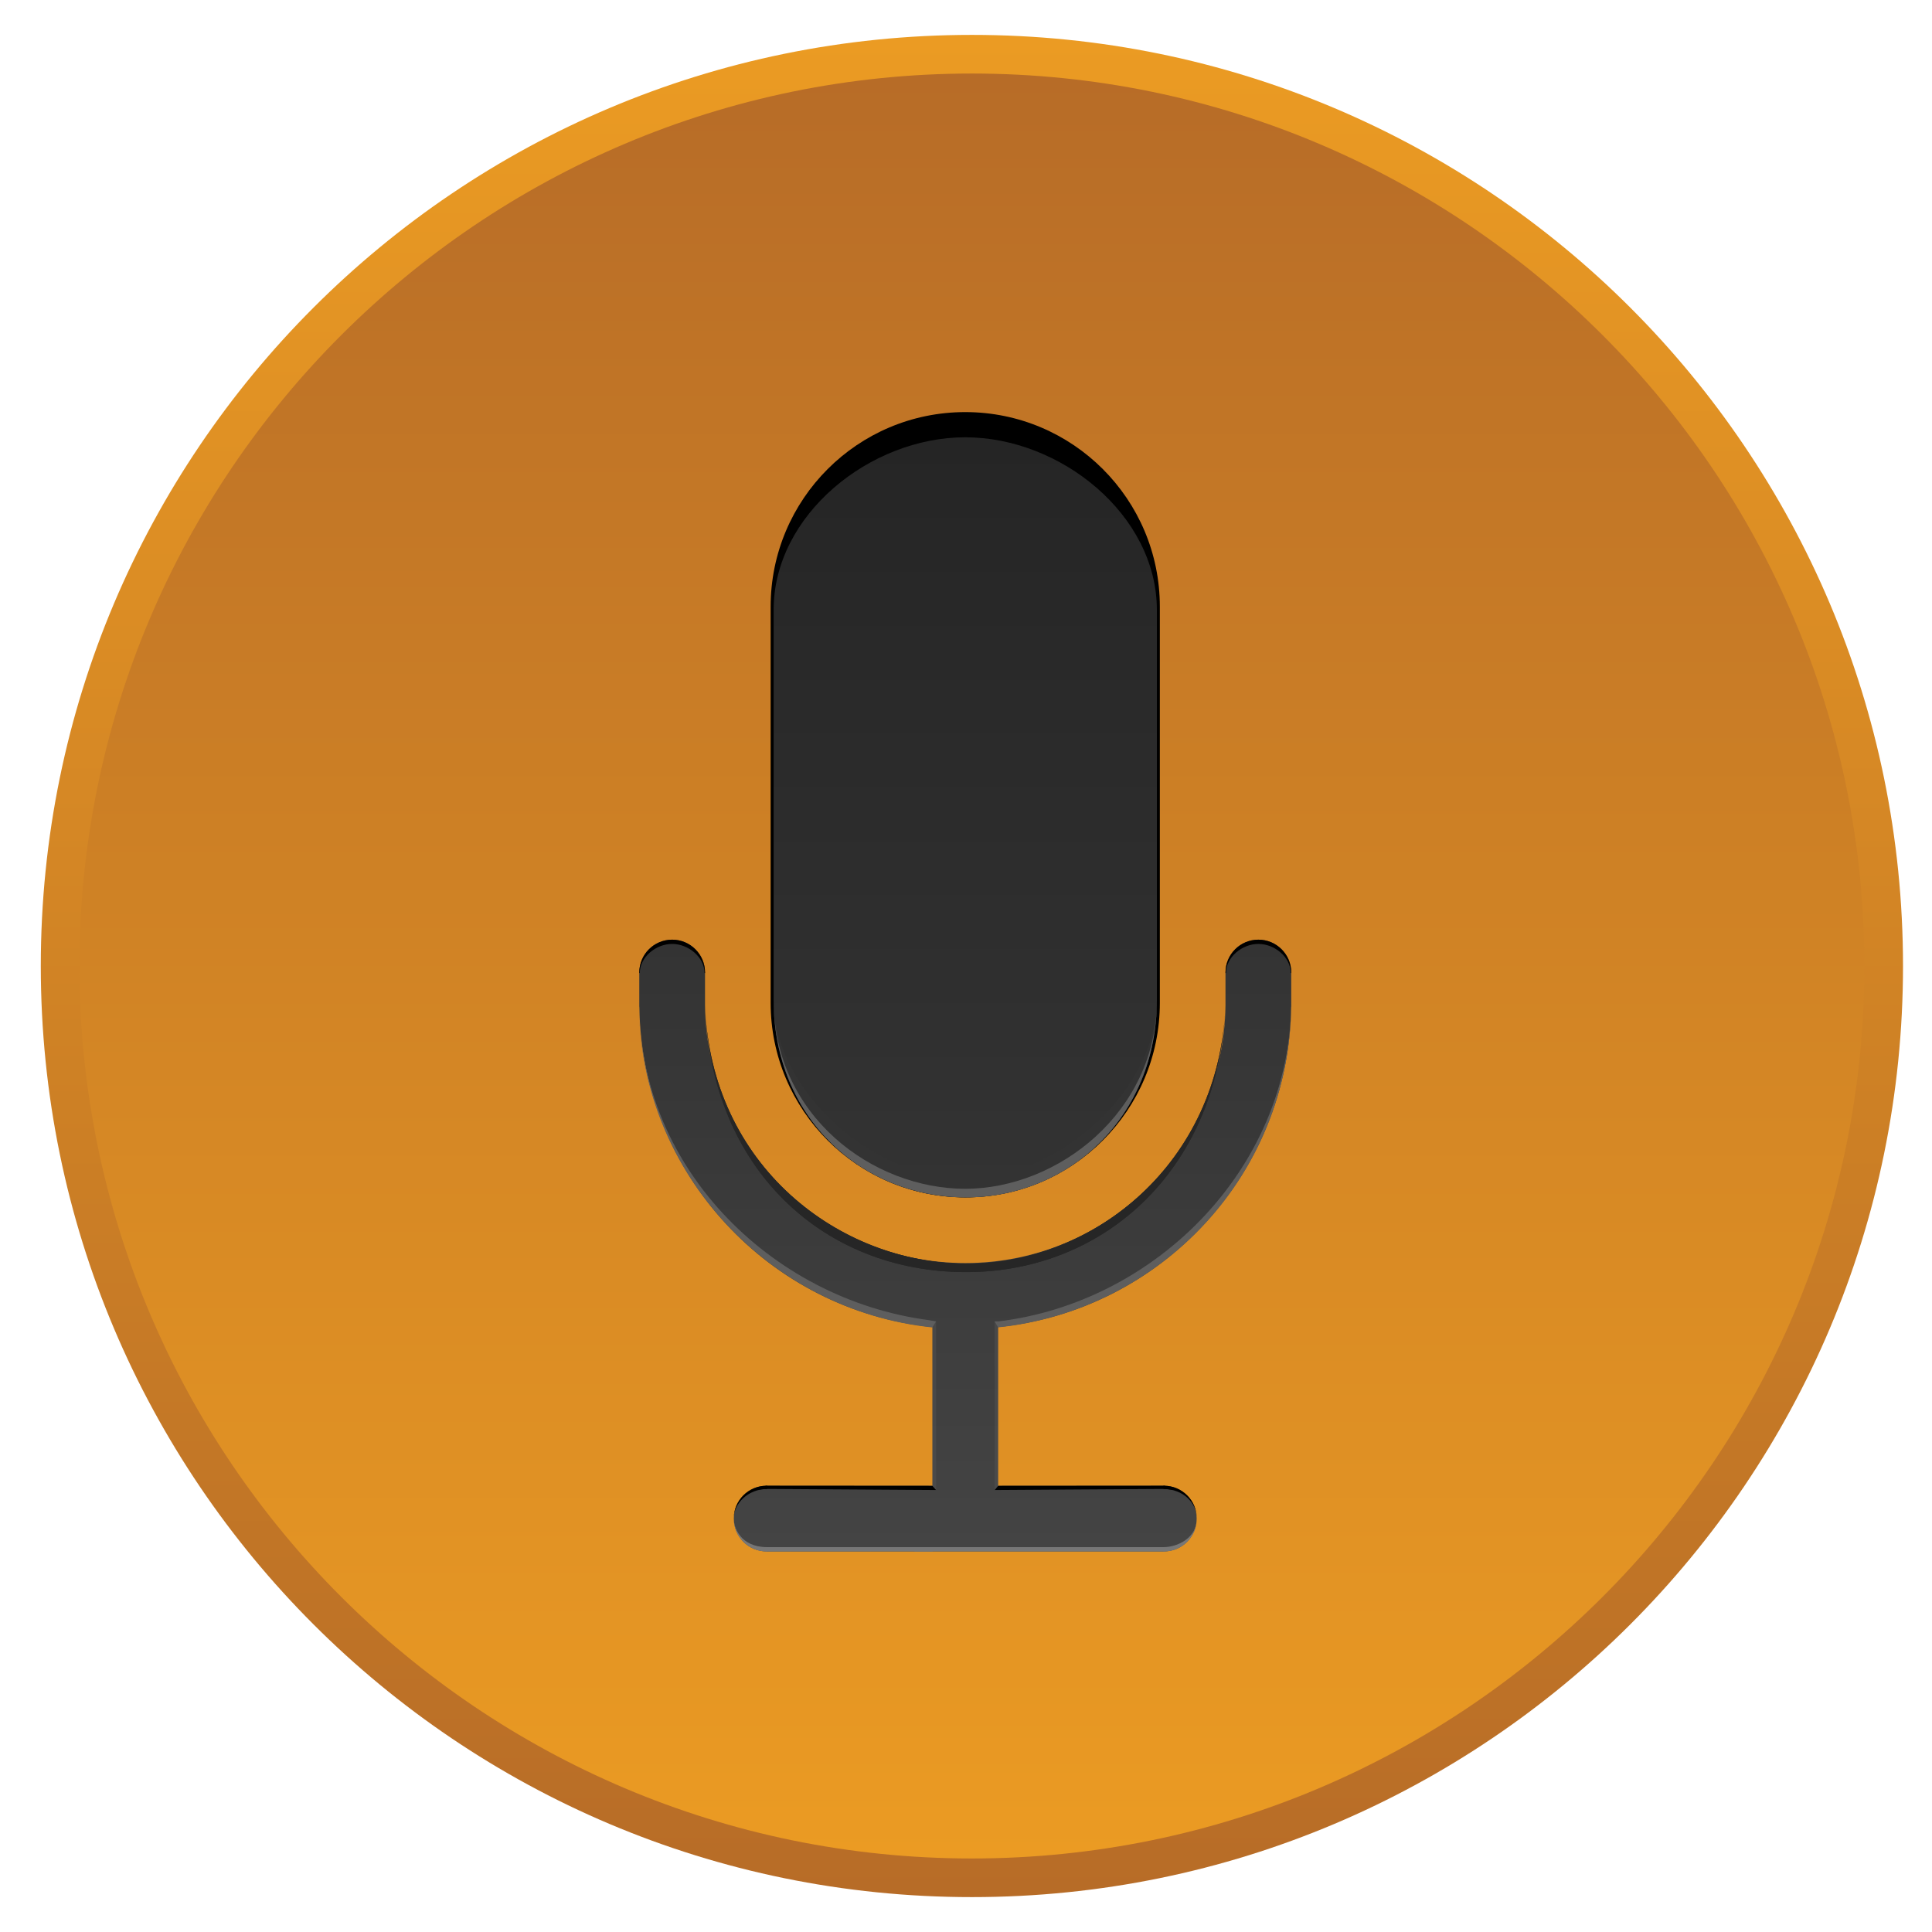
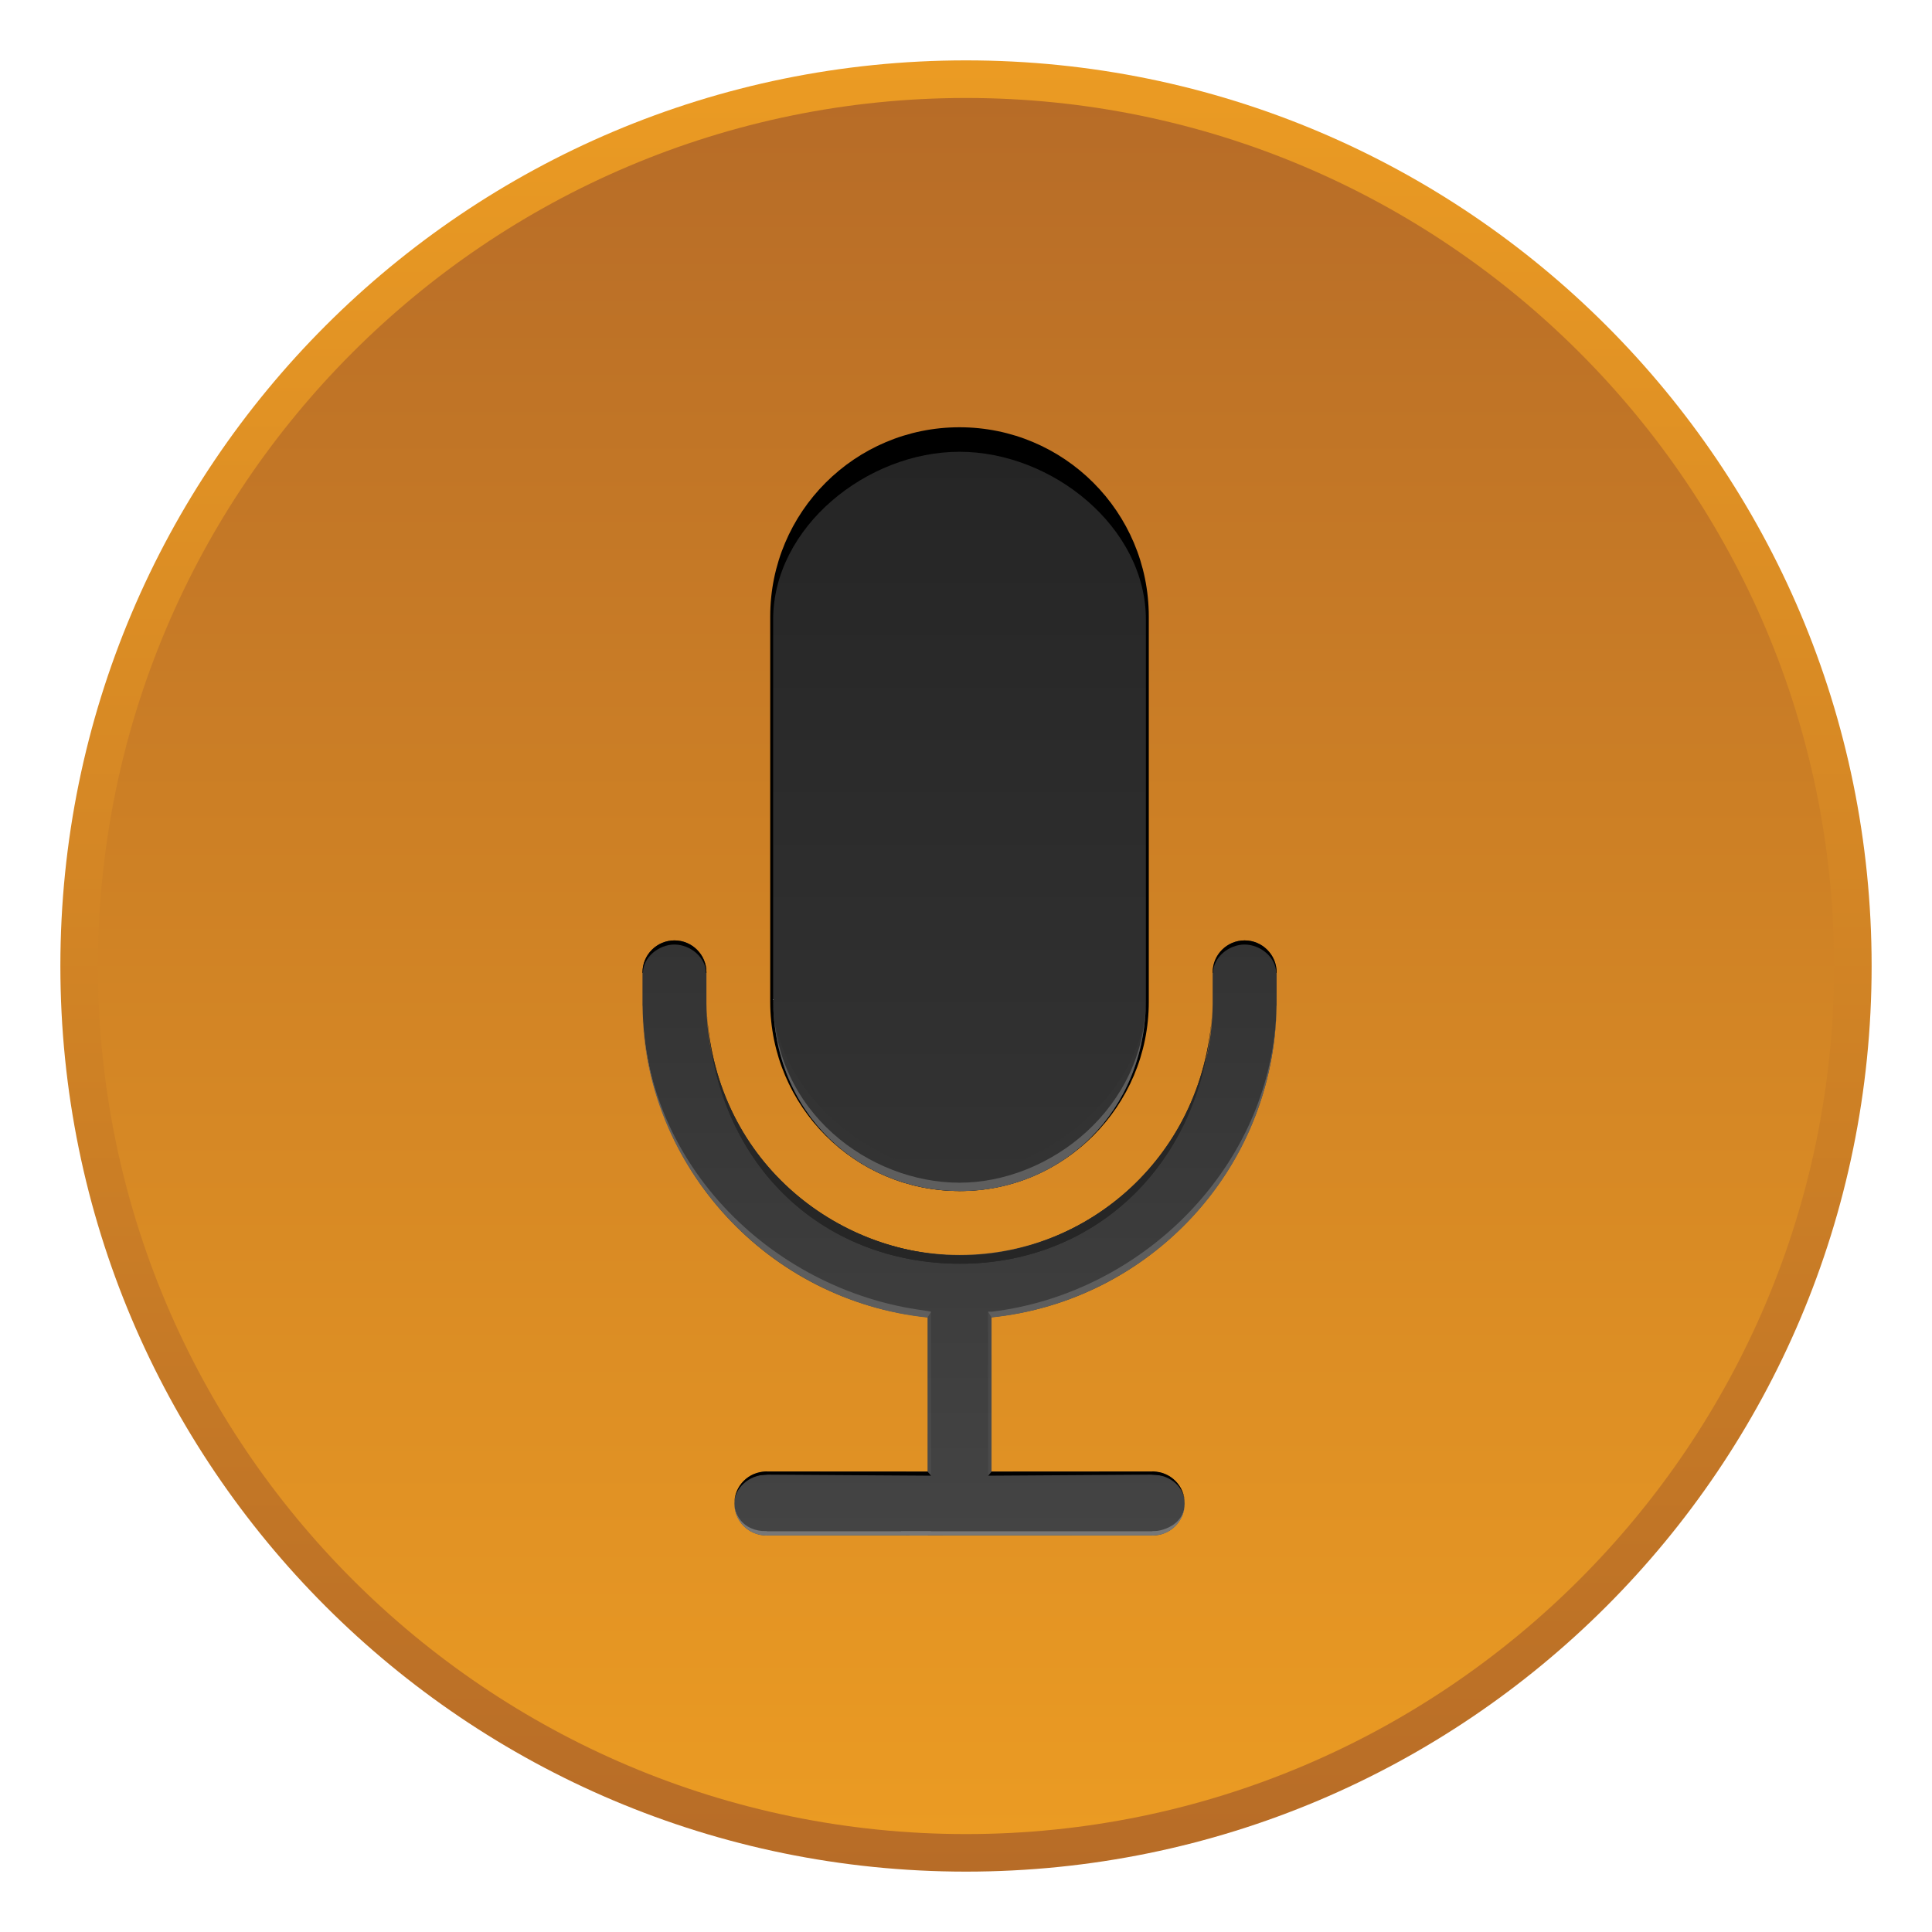
- <svg xmlns="http://www.w3.org/2000/svg" version="1.1" id="Layer_1" x="0px" y="0px" width="200px" height="200px" viewBox="0 0 200 200" enable-background="new 0 0 200 200" xml:space="preserve">
-   <g>
-     <linearGradient id="SVGID_1_" gradientUnits="userSpaceOnUse" x1="298.213" y1="-316.378" x2="298.213" y2="-123.602" gradientTransform="matrix(1 0 0 -1 -197.5996 -119.9902)">
-       <stop offset="0" style="stop-color:#B76C27" />
-       <stop offset="1" style="stop-color:#EB9B23" />
-     </linearGradient>
-     <circle fill="url(#SVGID_1_)" cx="100.611" cy="100" r="96.388" />
-     <linearGradient id="SVGID_2_" gradientUnits="userSpaceOnUse" x1="100.612" y1="7.612" x2="100.612" y2="192.389">
-       <stop offset="0" style="stop-color:#B76C27" />
-       <stop offset="1" style="stop-color:#EB9B23" />
-     </linearGradient>
-     <path fill="url(#SVGID_2_)" d="M100.611,192.389c-50.942,0-92.387-41.445-92.387-92.389c0-50.943,41.445-92.388,92.387-92.388   C151.555,7.612,193,49.057,193,100C193,150.943,151.555,192.389,100.611,192.389z" />
-   </g>
-   <linearGradient id="SVGID_3_" gradientUnits="userSpaceOnUse" x1="299.423" y1="96.301" x2="299.423" y2="159.633">
+ <svg xmlns="http://www.w3.org/2000/svg" version="1.1" id="Layer_1" x="0px" y="0px" width="80px" height="80px" viewBox="60 60 80 80" enable-background="new 60 60 80 80" xml:space="preserve">
+   <linearGradient id="SVGID_1_" gradientUnits="userSpaceOnUse" x1="497.025" y1="-216.291" x2="497.025" y2="-279.623" gradientTransform="matrix(1 0 0 -1 -197.5996 -119.9902)">
    <stop offset="0" style="stop-color:#333333" />
    <stop offset="1" style="stop-color:#444444" />
  </linearGradient>
-   <path fill="url(#SVGID_3_)" d="M329.766,96.301c-1.879,0-3.404,1.524-3.404,3.403c0,0.044,0,2.856,0,3.399  c-0.146,14.733-12.17,26.675-26.938,26.675c-14.78,0-26.815-11.963-26.94-26.714v-3.36c0-1.879-1.523-3.403-3.402-3.403  s-3.402,1.524-3.402,3.403c0,0.048,0,3.45,0,3.496c0,0.042,0.01,0.081,0.012,0.123c0.248,17.238,13.478,31.391,30.336,33.084v16.431  h-17.162c-1.877,0-3.399,1.52-3.398,3.396c0,1.877,1.521,3.398,3.398,3.398c0.046,0,41.07,0,41.117,0  c1.877,0,3.397-1.521,3.397-3.398s-1.521-3.396-3.397-3.396h-17.158c0-4.152,0-12.491,0-16.431  c16.856-1.694,30.086-15.847,30.333-33.084c0.002-0.042,0.013-0.081,0.013-0.123v-3.496  C333.168,97.825,331.645,96.301,329.766,96.301z" />
+   <path fill="url(#SVGID_1_)" d="M329.766,96.301c-1.879,0-3.404,1.524-3.404,3.403c0,0.044,0,2.856,0,3.399  c-0.145,14.732-12.17,26.674-26.938,26.674c-14.779,0-26.814-11.963-26.939-26.713v-3.36c0-1.879-1.523-3.403-3.402-3.403  s-3.402,1.524-3.402,3.403c0,0.048,0,3.45,0,3.496c0,0.042,0.01,0.081,0.012,0.123c0.248,17.237,13.479,31.391,30.336,33.084v16.431  h-17.161c-1.878,0-3.399,1.52-3.398,3.396c0,1.877,1.521,3.397,3.398,3.397c0.046,0,41.069,0,41.116,0  c1.877,0,3.398-1.521,3.398-3.397s-1.521-3.396-3.398-3.396h-17.158c0-4.152,0-12.49,0-16.431  c16.857-1.694,30.086-15.847,30.334-33.084c0.002-0.042,0.014-0.081,0.014-0.123v-3.496  C333.168,97.825,331.645,96.301,329.766,96.301z" />
  <g>
-     <path d="M390.922,129.979c11.125,0,20.145-9.02,20.145-20.145v-41c0-11.127-9.019-20.146-20.145-20.146s-20.146,9.02-20.146,20.146   c0,0.273,0,40.725,0,41C370.775,120.959,379.796,129.979,390.922,129.979z" />
-     <linearGradient id="SVGID_4_" gradientUnits="userSpaceOnUse" x1="390.921" y1="51.295" x2="390.921" y2="129.372">
+     <path d="M390.922,129.979c11.125,0,20.145-9.02,20.145-20.145v-41c0-11.127-9.018-20.146-20.145-20.146   c-11.125,0-20.146,9.02-20.146,20.146c0,0.273,0,40.725,0,41C370.775,120.959,379.797,129.979,390.922,129.979z" />
+     <linearGradient id="SVGID_2_" gradientUnits="userSpaceOnUse" x1="588.52" y1="-171.285" x2="588.52" y2="-249.362" gradientTransform="matrix(1 0 0 -1 -197.5996 -119.9902)">
      <stop offset="0" style="stop-color:#252525" />
      <stop offset="1" style="stop-color:#333333" />
    </linearGradient>
-     <path fill="url(#SVGID_4_)" d="M390.922,129.371c-9.853,0-19.838-7.828-19.838-19.836V69.163c0-9.853,9.985-17.868,19.838-17.868   c9.852,0,19.836,8.016,19.836,17.868v40.372C410.758,121.378,400.773,129.371,390.922,129.371z" />
-     <linearGradient id="SVGID_5_" gradientUnits="userSpaceOnUse" x1="390.923" y1="103.301" x2="390.923" y2="166.633">
+     <path fill="url(#SVGID_2_)" d="M390.922,129.371c-9.854,0-19.838-7.828-19.838-19.836V69.163c0-9.853,9.984-17.868,19.838-17.868   c9.852,0,19.836,8.016,19.836,17.868v40.372C410.758,121.378,400.773,129.371,390.922,129.371z" />
+     <linearGradient id="SVGID_3_" gradientUnits="userSpaceOnUse" x1="588.525" y1="-223.292" x2="588.525" y2="-286.623" gradientTransform="matrix(1 0 0 -1 -197.5996 -119.9902)">
      <stop offset="0" style="stop-color:#333333" />
      <stop offset="1" style="stop-color:#444444" />
    </linearGradient>
-     <path fill="url(#SVGID_5_)" d="M421.266,103.301c-1.879,0-3.404,1.524-3.404,3.403c0,0.044,0,2.856,0,3.399   c-0.146,14.733-12.17,26.675-26.938,26.675c-14.78,0-26.815-11.963-26.94-26.714v-3.36c0-1.879-1.523-3.403-3.402-3.403   s-3.402,1.524-3.402,3.403c0,0.048,0,3.45,0,3.496c0,0.042,0.01,0.081,0.012,0.123c0.248,17.238,13.478,31.391,30.336,33.084   v16.431h-17.162c-1.877,0-3.399,1.52-3.398,3.396c0,1.877,1.521,3.398,3.398,3.398c0.046,0,41.07,0,41.117,0   c1.877,0,3.397-1.521,3.397-3.398s-1.521-3.396-3.397-3.396h-17.158c0-4.152,0-12.491,0-16.431   c16.856-1.694,30.086-15.847,30.333-33.084c0.002-0.042,0.013-0.081,0.013-0.123v-3.496   C424.668,104.825,423.145,103.301,421.266,103.301z" />
+     <path fill="url(#SVGID_3_)" d="M421.266,103.301c-1.879,0-3.404,1.524-3.404,3.403c0,0.044,0,2.856,0,3.399   c-0.145,14.732-12.17,26.674-26.938,26.674c-14.779,0-26.814-11.963-26.939-26.713v-3.36c0-1.879-1.523-3.403-3.402-3.403   s-3.402,1.524-3.402,3.403c0,0.048,0,3.45,0,3.496c0,0.042,0.01,0.081,0.012,0.123c0.248,17.237,13.479,31.391,30.336,33.084   v16.431h-17.162c-1.877,0-3.398,1.52-3.396,3.396c0,1.877,1.52,3.397,3.396,3.397c0.047,0,41.07,0,41.117,0   c1.877,0,3.398-1.521,3.398-3.397s-1.521-3.396-3.398-3.396h-17.158c0-4.152,0-12.49,0-16.431   c16.857-1.694,30.086-15.847,30.334-33.084c0.002-0.042,0.014-0.081,0.014-0.123v-3.496   C424.668,104.825,423.145,103.301,421.266,103.301z" />
  </g>
  <g>
    <g>
-       <path d="M99.922,123.951c11.125,0,20.145-9.02,20.145-20.145v-41c0-11.126-9.019-20.146-20.145-20.146s-20.146,9.02-20.146,20.146    c0,0.274,0,40.725,0,41C79.776,114.932,88.796,123.951,99.922,123.951z" />
-       <linearGradient id="SVGID_6_" gradientUnits="userSpaceOnUse" x1="99.921" y1="45.268" x2="99.921" y2="123.344">
-         <stop offset="0" style="stop-color:#252525" />
-         <stop offset="1" style="stop-color:#333333" />
+       <linearGradient id="SVGID_4_" gradientUnits="userSpaceOnUse" x1="495.199" y1="778.481" x2="495.199" y2="703.481" gradientTransform="matrix(1 0 0 1 -395.1992 -640.9805)">
+         <stop offset="0" style="stop-color:#B76C27" />
+         <stop offset="1" style="stop-color:#EB9B23" />
      </linearGradient>
-       <path fill="url(#SVGID_6_)" d="M99.922,123.344c-9.853,0-19.837-7.828-19.837-19.836V63.136c0-9.853,9.985-17.868,19.837-17.868    c9.852,0,19.836,8.015,19.836,17.868v40.372C119.758,115.351,109.773,123.344,99.922,123.344z" />
-       <linearGradient id="SVGID_7_" gradientUnits="userSpaceOnUse" x1="99.922" y1="97.274" x2="99.922" y2="160.606">
-         <stop offset="0" style="stop-color:#333333" />
-         <stop offset="1" style="stop-color:#444444" />
+       <circle fill="url(#SVGID_4_)" cx="100" cy="100" r="37.5" />
+       <linearGradient id="SVGID_5_" gradientUnits="userSpaceOnUse" x1="297.6" y1="-184.047" x2="297.6" y2="-255.936" gradientTransform="matrix(1 0 0 -1 -197.5996 -119.9902)">
+         <stop offset="0" style="stop-color:#B76C27" />
+         <stop offset="1" style="stop-color:#EB9B23" />
      </linearGradient>
-       <path fill="url(#SVGID_7_)" d="M130.266,97.274c-1.879,0-3.404,1.524-3.404,3.403c0,0.044,0,2.856,0,3.399    c-0.146,14.733-12.17,26.675-26.938,26.675c-14.78,0-26.815-11.963-26.94-26.714v-3.36c0-1.879-1.524-3.403-3.403-3.403    s-3.403,1.524-3.403,3.403c0,0.048,0,3.45,0,3.496c0,0.042,0.011,0.081,0.012,0.123c0.248,17.238,13.478,31.391,30.335,33.084    v16.431H79.363c-1.877,0-3.399,1.52-3.398,3.396c0,1.877,1.521,3.398,3.398,3.398c0.046,0,41.071,0,41.118,0    c1.877,0,3.397-1.521,3.397-3.398s-1.521-3.396-3.397-3.396h-17.158c0-4.152,0-12.491,0-16.431    c16.856-1.694,30.086-15.847,30.333-33.084c0.002-0.042,0.013-0.081,0.013-0.123v-3.496    C133.668,98.798,132.145,97.274,130.266,97.274z" />
+       <path fill="url(#SVGID_5_)" d="M100,135.945c-19.819,0-35.944-16.125-35.944-35.945c0-19.819,16.125-35.943,35.944-35.943    S135.944,80.181,135.944,100C135.944,119.82,119.819,135.945,100,135.945z" />
    </g>
    <g>
      <g>
-         <path fill="#333333" d="M99.921,122c-9.555,0-19.836-9.07-19.836-18.492c0,12.284,9.238,20.443,19.915,20.443     c10.675,0,19.759-8.368,19.759-20.443C119.758,112.93,109.477,122,99.921,122z" />
-         <path fill="#5E5E5E" d="M99.921,123.063c-9.555,0-19.836-7.521-19.836-19.555c0,12.284,9.238,20.443,19.915,20.443     c10.675,0,19.759-8.368,19.759-20.443C119.758,115.167,109.477,123.063,99.921,123.063z" />
-       </g>
-     </g>
-     <g>
-       <path d="M126.913,100.729c0.003-1.663,1.688-3.015,3.351-3.015c1.664,0,3.349,1.352,3.353,3.015h0.052v-0.052    c0-1.879-1.524-3.403-3.404-3.403c-1.878,0-3.402,1.523-3.402,3.403c0,0.002,0,0.021,0,0.052H126.913z" />
-     </g>
-     <g>
-       <path d="M66.229,100.729c0.003-1.663,1.688-3.015,3.351-3.015c1.664,0,3.349,1.352,3.353,3.015h0.052v-0.052    c0-1.88-1.524-3.403-3.404-3.403c-1.878,0-3.402,1.523-3.402,3.403c0,0.002,0,0.021,0,0.052H66.229z" />
-     </g>
-     <g>
-       <g>
-         <g>
-           <path d="M79.409,154.139v-0.34h-0.052c-1.88,0-3.403,1.524-3.403,3.404C75.954,155.626,77.458,154.139,79.409,154.139z" />
-         </g>
-         <path d="M96.525,153.811l-17.162-0.012c0,0-1.082,0.189-0.952,0.43c0.667-0.11,1.292-0.092,1.292-0.092l17.203,0.11     L96.525,153.811z" />
+         <path d="M99.731,109.318c4.328,0,7.838-3.508,7.838-7.836V85.53c0-4.329-3.509-7.838-7.838-7.838     c-4.329,0-7.838,3.509-7.838,7.838c0,0.106,0,15.845,0,15.952C91.894,105.811,95.403,109.318,99.731,109.318z" />
+         <linearGradient id="SVGID_6_" gradientUnits="userSpaceOnUse" x1="297.332" y1="-198.697" x2="297.332" y2="-229.073" gradientTransform="matrix(1 0 0 -1 -197.5996 -119.9902)">
+           <stop offset="0" style="stop-color:#252525" />
+           <stop offset="1" style="stop-color:#333333" />
+         </linearGradient>
+         <path fill="url(#SVGID_6_)" d="M99.731,109.082c-3.833,0-7.717-3.045-7.717-7.717V85.659c0-3.833,3.884-6.952,7.717-6.952     s7.718,3.118,7.718,6.952v15.707C107.449,105.973,103.564,109.082,99.731,109.082z" />
+         <linearGradient id="SVGID_7_" gradientUnits="userSpaceOnUse" x1="297.332" y1="-218.93" x2="297.332" y2="-243.571" gradientTransform="matrix(1 0 0 -1 -197.5996 -119.9902)">
+           <stop offset="0" style="stop-color:#333333" />
+           <stop offset="1" style="stop-color:#444444" />
+         </linearGradient>
+         <path fill="url(#SVGID_7_)" d="M111.537,98.94c-0.731,0-1.324,0.593-1.324,1.324c0,0.017,0,1.111,0,1.322     c-0.057,5.732-4.735,10.379-10.48,10.379c-5.75,0-10.433-4.654-10.481-10.395v-1.306c0-0.731-0.593-1.324-1.324-1.324     s-1.324,0.593-1.324,1.324c0,0.019,0,1.341,0,1.361c0,0.016,0.004,0.031,0.004,0.047c0.097,6.707,5.244,12.213,11.802,12.871     v6.393h-6.677c-0.73,0-1.322,0.592-1.322,1.322c0,0.73,0.592,1.322,1.322,1.322c0.018,0,15.979,0,15.998,0     c0.729,0,1.321-0.592,1.321-1.322s-0.592-1.322-1.321-1.322h-6.676c0-1.615,0-4.859,0-6.393     c6.559-0.658,11.705-6.164,11.802-12.871c0-0.016,0.005-0.031,0.005-0.047v-1.361C112.86,99.533,112.268,98.94,111.537,98.94z" />
      </g>
      <g>
        <g>
-           <path d="M120.441,154.139v-0.34h0.051c1.881,0,3.404,1.524,3.404,3.404C123.896,155.542,122.438,154.139,120.441,154.139z" />
+           <path fill="#333333" d="M99.731,108.561c-3.717,0-7.717-3.529-7.717-7.195c0,4.779,3.594,7.953,7.748,7.953      c4.153,0,7.687-3.256,7.687-7.953C107.449,105.031,103.449,108.561,99.731,108.561z" />
+           <path fill="#5E5E5E" d="M99.731,108.973c-3.717,0-7.717-2.926-7.717-7.607c0,4.779,3.594,7.953,7.748,7.953      c4.153,0,7.687-3.256,7.687-7.953C107.449,105.9,103.449,108.973,99.731,108.973z" />
        </g>
-         <path d="M103.322,153.811l17.165-0.012c0,0,1.082,0.189,0.952,0.43c-0.667-0.11-1.293-0.092-1.293-0.092l-17.178,0.11     L103.322,153.811z" />
      </g>
-     </g>
-     <g>
      <g>
-         <g>
-           <path fill="#777777" d="M79.409,160.159v0.448h-0.052c-1.88,0-3.403-1.524-3.403-3.404      C75.954,158.141,76.672,160.159,79.409,160.159z" />
-         </g>
-         <polygon fill="#777777" points="96.525,160.596 79.363,160.607 78.031,160.159 96.906,160.159    " />
+         <path d="M110.232,100.284c0.001-0.647,0.657-1.173,1.304-1.173c0.647,0,1.304,0.526,1.305,1.173h0.021v-0.02     c0-0.731-0.594-1.324-1.324-1.324c-0.731,0-1.324,0.593-1.324,1.324c0,0.001,0,0.008,0,0.02H110.232z" />
+       </g>
+       <g>
+         <path d="M86.624,100.284c0.001-0.647,0.656-1.173,1.304-1.173c0.647,0,1.303,0.526,1.304,1.173h0.02v-0.02     c0-0.731-0.593-1.324-1.324-1.324c-0.73,0-1.323,0.593-1.323,1.324c0,0.001,0,0.008,0,0.02H86.624z" />
      </g>
      <g>
        <g>
-           <path fill="#777777" d="M120.441,160.159v0.448h0.051c1.881,0,3.404-1.524,3.404-3.404      C123.896,159.219,121.893,160.159,120.441,160.159z" />
+           <g>
+             <path d="M91.751,121.063v-0.131h-0.02c-0.731,0-1.324,0.592-1.324,1.324C90.407,121.643,90.992,121.063,91.751,121.063z" />
+           </g>
+           <path d="M98.41,120.936l-6.677-0.004c0,0-0.421,0.072-0.37,0.166c0.259-0.041,0.502-0.035,0.502-0.035l6.693,0.043      L98.41,120.936z" />
        </g>
-         <polygon fill="#777777" points="94.688,160.596 120.487,160.607 121.893,160.159 93.625,160.159    " />
+         <g>
+           <g>
+             <path d="M107.715,121.063v-0.131h0.02c0.732,0,1.324,0.592,1.324,1.324C109.059,121.609,108.491,121.063,107.715,121.063z" />
+           </g>
+           <path d="M101.055,120.936l6.678-0.004c0,0,0.421,0.072,0.371,0.166c-0.261-0.041-0.504-0.035-0.504-0.035l-6.683,0.043      L101.055,120.936z" />
+         </g>
      </g>
+       <g>
+         <g>
+           <g>
+             <path fill="#777777" d="M91.751,123.406v0.174h-0.02c-0.731,0-1.324-0.594-1.324-1.324       C90.407,122.621,90.686,123.406,91.751,123.406z" />
+           </g>
+           <polygon fill="#777777" points="98.41,123.576 91.733,123.58 91.215,123.406 98.558,123.406     " />
+         </g>
+         <g>
+           <g>
+             <path fill="#777777" d="M107.715,123.406v0.174h0.02c0.732,0,1.324-0.594,1.324-1.324       C109.059,123.039,108.279,123.406,107.715,123.406z" />
+           </g>
+           <polygon fill="#777777" points="97.695,123.576 107.732,123.58 108.279,123.406 97.282,123.406     " />
+         </g>
+       </g>
+       <g>
+         <g>
+           <path fill="#262626" d="M99.795,111.988c-5.108,0-10.323-3.918-10.544-10.416c0.226,6.646,4.804,10.756,10.511,10.756      c5.705,0,10.209-4.293,10.451-10.742C109.975,107.951,104.901,111.988,99.795,111.988z" />
+         </g>
+       </g>
+       <g>
+         <g>
+           <path fill="#262626" d="M99.795,111.988c-5.108,0-10.323-3.918-10.544-10.416c0.226,6.646,4.804,10.756,10.511,10.756      c5.705,0,10.209-4.293,10.451-10.742C109.975,107.951,104.901,111.988,99.795,111.988z" />
+         </g>
+       </g>
+       <g>
+         <path fill="#5E5E5E" d="M98.254,114.262c-6.361-0.84-11.878-6.262-11.652-13.166c-0.231,7.068,5.223,12.787,11.807,13.461     l0.149-0.242L98.254,114.262z" />
+       </g>
+       <path fill="#5E5E5E" d="M101.066,114.314h-0.154l0.143,0.24c6.467-0.672,11.95-6.133,11.807-13.441    C112.997,108.055,107.419,113.551,101.066,114.314z" />
+       <polygon opacity="0.3" fill="#5E5E5E" enable-background="new    " points="98.558,114.314 98.409,114.557 98.41,120.936     98.558,121.105   " />
+       <polygon opacity="0.3" fill="#5E5E5E" enable-background="new    " points="100.912,114.314 101.066,114.557 101.065,120.936     100.917,121.105   " />
    </g>
-     <g>
-       <g>
-         <path fill="#262626" d="M100.084,130.813c-13.128,0-26.534-10.069-27.101-26.775c0.58,17.088,12.348,27.65,27.017,27.65     c14.662,0,26.242-11.035,26.861-27.611C126.25,120.438,113.209,130.813,100.084,130.813z" />
-       </g>
-     </g>
-     <g>
-       <g>
-         <path fill="#262626" d="M100.084,130.813c-13.128,0-26.534-10.069-27.101-26.775c0.58,17.088,12.348,27.65,27.017,27.65     c14.662,0,26.242-11.035,26.861-27.611C126.25,120.438,113.209,130.813,100.084,130.813z" />
-       </g>
-     </g>
-     <g>
-       <path fill="#5E5E5E" d="M96.125,136.656c-16.349-2.16-30.531-16.094-29.951-33.844C65.58,120.98,79.6,135.682,96.521,137.416    l0.385-0.625L96.125,136.656z" />
-     </g>
-     <path fill="#5E5E5E" d="M103.354,136.791h-0.398l0.367,0.618c16.62-1.73,30.715-15.764,30.346-34.548   C134.019,120.7,119.682,134.83,103.354,136.791z" />
-     <polygon opacity="0.3" fill="#5E5E5E" points="96.906,136.791 96.521,137.416 96.525,153.811 96.906,154.247  " />
-     <polygon opacity="0.3" fill="#5E5E5E" points="102.955,136.791 103.354,137.416 103.35,153.811 102.969,154.247  " />
  </g>
</svg>
